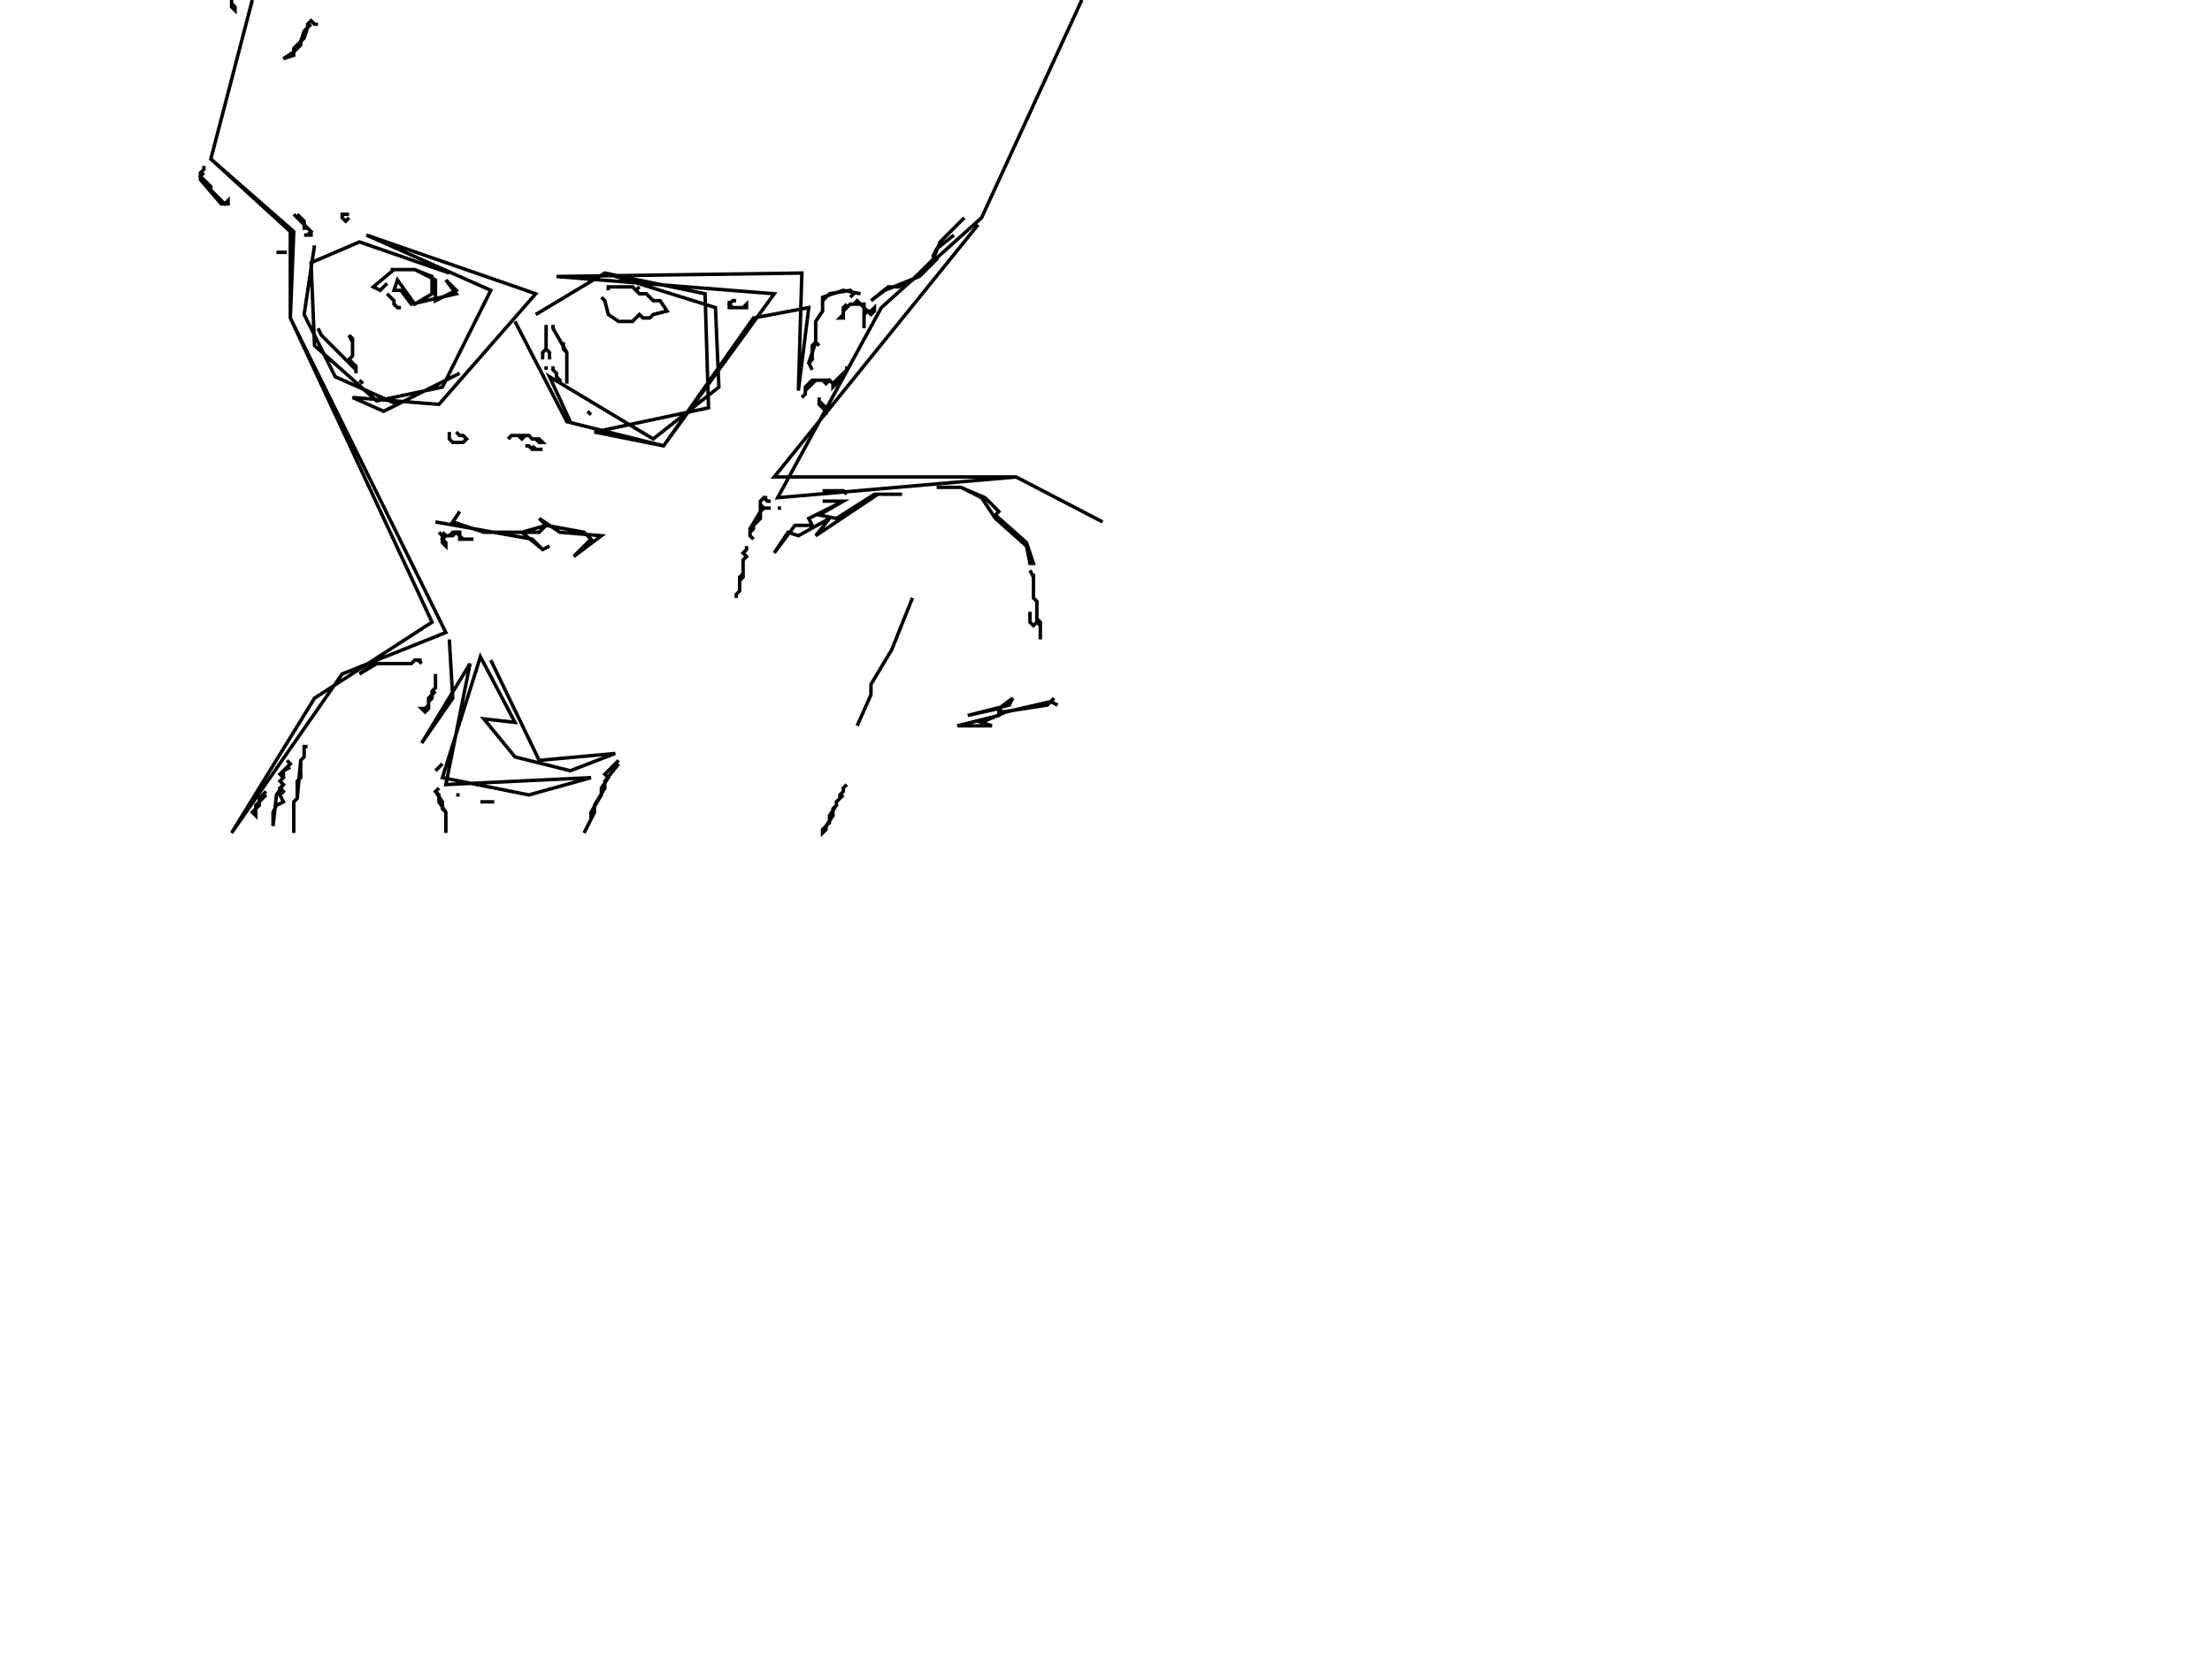
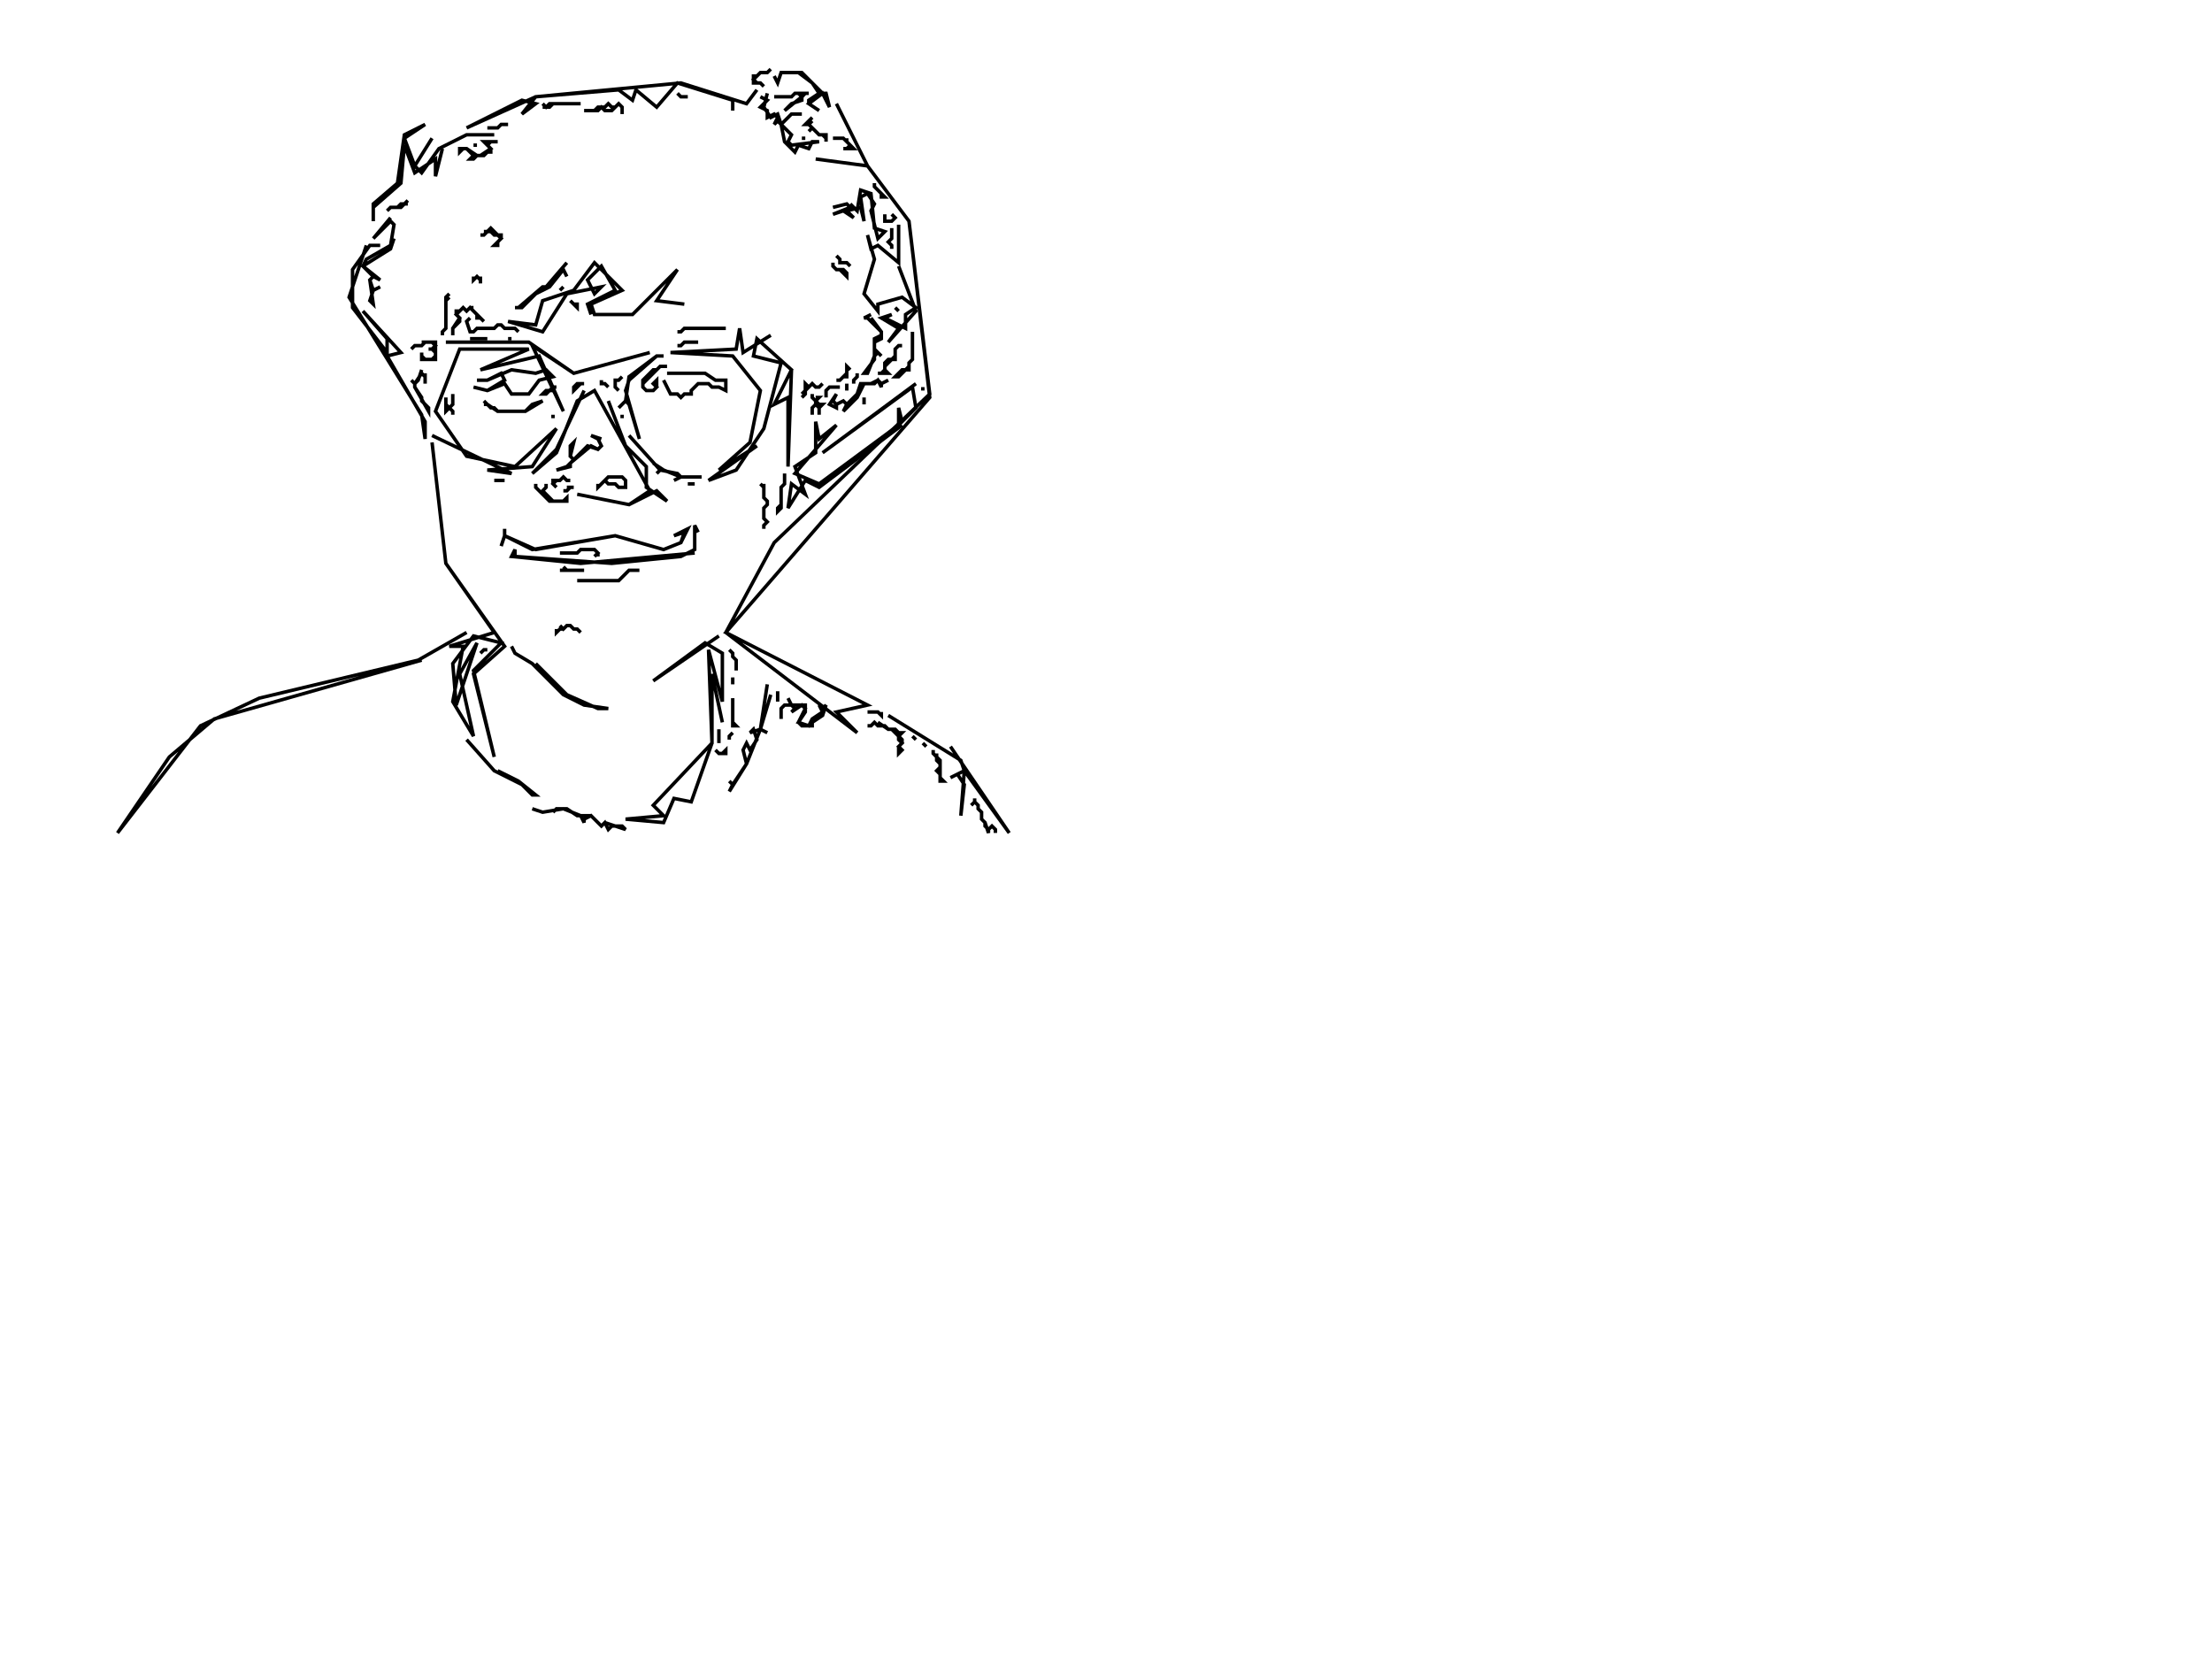
<svg xmlns="http://www.w3.org/2000/svg" baseProfile="tiny" height="480px" version="1.2" width="640px">
  <defs />
-   <polyline fill="none" points="139,232 143,232" stroke="black" />
-   <polyline fill="none" points="132,230 133,230" stroke="black" />
-   <polyline fill="none" points="130,229" stroke="black" />
-   <polyline fill="none" points="77,229 75,231 75,232 74,233 74,234 73,235 74,236 74,234 75,233 75,232 77,230" stroke="black" />
-   <polyline fill="none" points="127,228 126,229 127,230 127,232 129,235 129,241 129,235 128,234 128,232 126,229" stroke="black" />
-   <polyline fill="none" points="245,227 244,228 244,229 243,230 243,231 242,232 242,233 240,236 240,238 238,240 238,241 239,240 239,239 241,236 241,234 242,233 242,232 244,230" stroke="black" />
-   <polyline fill="none" points="125,226" stroke="black" />
-   <polyline fill="none" points="128,221 126,223" stroke="black" />
-   <polyline fill="none" points="179,220 175,224 176,225 174,228 174,230 171,235 171,237 169,241 172,235 172,233 175,228 175,226 179,221" stroke="black" />
-   <polyline fill="none" points="83,220 84,221 81,224 82,225 81,226 82,227 80,230 79,239 79,235 80,233 82,232 81,230 82,229 81,228 82,227 81,226 82,225 82,223 84,222" stroke="black" />
-   <polyline fill="none" points="84,218" stroke="black" />
-   <polyline fill="none" points="89,216 88,216 88,219 87,220 87,225 86,226 86,231 85,232 85,241 85,232 86,231 87,220" stroke="black" />
-   <polyline fill="none" points="129,208" stroke="black" />
-   <polyline fill="none" points="306,204 304,203 305,202 303,204 290,206 289,205 293,202 292,204 280,207 289,205 289,207 277,210 287,210 284,209 291,206 304,203" stroke="black" />
-   <polyline fill="none" points="100,197" stroke="black" />
-   <polyline fill="none" points="126,195 126,199 125,200 125,201 124,202 124,204 123,205 122,205 123,206 124,205 124,203 125,202 125,201 126,200" stroke="black" />
-   <polyline fill="none" points="122,191 120,191 119,192 108,192 104,195 109,192 119,192 120,191 121,191 122,192" stroke="black" />
-   <polyline fill="none" points="130,185 131,202 122,215 136,192 129,227 171,225 153,230 128,225 139,190 149,209 140,208 149,219 165,223 178,218 156,220 142,191" stroke="black" />
-   <polyline fill="none" points="264,173 258,188 252,198 252,201 248,210" stroke="black" />
-   <polyline fill="none" points="298,165 299,167 299,173 300,174 300,180 299,181 298,180 298,177 298,180 299,181 300,180 301,181 301,185 301,180 300,179 300,174 299,173 299,166" stroke="black" />
-   <polyline fill="none" points="216,158 216,159 215,160 216,161 215,162 215,166 214,167 214,171 213,172 213,173 213,172 214,171 214,168 215,167 215,162 216,161 215,160 216,159" stroke="black" />
-   <polyline fill="none" points="127,154 128,155 128,157 129,158 129,157 128,156 129,155 131,155 132,154 133,155 133,156 137,156 134,156 133,155 133,154 131,154 130,155 129,155 128,154" stroke="black" />
-   <polyline fill="none" points="126,151 154,156 157,159 159,158 157,159 151,154 158,152 169,154 171,156 166,161 174,155 162,154 156,150 158,152 156,154 140,154 131,151 133,148" stroke="black" />
-   <polyline fill="none" points="225,147 226,147" stroke="black" />
-   <polyline fill="none" points="222,144 221,144 220,145 220,148 217,153 217,155 218,156 217,155 217,154 218,153 218,152 220,150 220,148 221,147 223,147 221,147 220,146 220,145 221,144 222,145 223,145" stroke="black" />
-   <polyline fill="none" points="261,143 253,143 242,150 237,149 244,145 238,145 244,145 234,150 235,152 230,152 224,160 228,154 231,155 240,150 236,155 254,143" stroke="black" />
-   <polyline fill="none" points="238,142 244,142 245,143 244,142" stroke="black" />
-   <polyline fill="none" points="271,141 278,141 284,144 288,150 297,158 298,163 299,163 297,157 288,149 289,148 285,144 278,141" stroke="black" />
-   <polyline fill="none" points="152,129 153,129 154,130 157,130 155,130 154,129" stroke="black" />
-   <polyline fill="none" points="147,127 148,126 150,126 151,127 152,126 153,126 154,127 155,127 156,128 157,128 156,127 154,127 153,126 148,126" stroke="black" />
-   <polyline fill="none" points="130,125 130,127 131,128 134,128 135,127 134,126 133,126 132,125" stroke="black" />
-   <polyline fill="none" points="170,119 171,120" stroke="black" />
-   <polyline fill="none" points="237,115 237,117 239,119 239,118 237,116" stroke="black" />
-   <polyline fill="none" points="104,110 105,111" stroke="black" />
-   <polyline fill="none" points="245,106 245,107 241,111 240,110 235,110 233,112 233,114 232,115 233,114 233,113 236,110 238,110 239,111 240,110 241,111 241,112 244,109" stroke="black" />
-   <polyline fill="none" points="160,106 160,107 161,108 161,109 162,110 162,111 162,110 161,109 161,108 160,107" stroke="black" />
-   <polyline fill="none" points="158,106 158,107" stroke="black" />
-   <polyline fill="none" points="92,95 93,97 103,107 103,108 103,106 101,104 102,103 102,98 101,97 102,99 102,103 101,104" stroke="black" />
-   <polyline fill="none" points="160,94 160,95 164,102 164,111 164,102 163,101 163,99" stroke="black" />
-   <polyline fill="none" points="158,94 158,101 157,102 157,104 157,102 158,101 159,102 159,104 159,102 158,101" stroke="black" />
-   <polyline fill="none" points="245,88 244,89 244,91 243,92 244,92 244,90 246,88 249,88 250,89 250,95 250,91 251,90 252,91 253,90 253,89 252,90 251,90 250,89 250,88 249,88 248,87 247,88" stroke="black" />
-   <polyline fill="none" points="211,87 211,89 216,89 216,88 215,89 212,89 211,88 212,87 213,87" stroke="black" />
-   <polyline fill="none" points="112,85 114,87 114,88 115,89 116,89" stroke="black" />
-   <polyline fill="none" points="249,85 244,84 238,86 238,90 236,93 236,99 234,105 235,107 234,105 235,104 235,100 236,99 237,100 236,99 236,93 238,90 238,87 240,85 246,84 247,85 246,86" stroke="black" />
-   <polyline fill="none" points="174,86 175,87 176,91 179,93 183,93 185,91 186,92 188,92 189,91 193,90 191,87 189,87 187,85 185,85 184,84 185,83 184,84 183,83 176,83 176,84" stroke="black" />
-   <polyline fill="none" points="108,83 110,84 112,82 110,84 108,83 114,78 120,78 125,80 125,85 120,88 115,81 114,84 116,84 119,88 132,85 129,81 132,84 126,87 126,81 120,78 113,78" stroke="black" />
-   <polyline fill="none" points="149,93 164,122 192,129 218,92 234,89 231,113 232,79 161,80 224,85 192,129 172,125 205,118 204,85 175,79 155,91 175,79 207,89 208,112 189,127 159,109 165,122" stroke="black" />
-   <polyline fill="none" points="80,73 83,73" stroke="black" />
-   <polyline fill="none" points="91,71 88,91 97,109 115,117 133,108 111,119 102,115 127,117 155,85 106,68 142,84 128,112 109,116 91,100 90,76 104,70 130,79" stroke="black" />
-   <polyline fill="none" points="279,63 272,70 270,75 264,81 260,83 257,83 252,87 256,84 266,80 271,75 270,74 271,72 276,68" stroke="black" />
-   <polyline fill="none" points="101,62 99,62 99,63 100,64 101,63" stroke="black" />
-   <polyline fill="none" points="85,62 88,65 88,66 89,66 90,67 89,68 88,68 90,68 90,67 88,65 88,64 86,62" stroke="black" />
-   <polyline fill="none" points="59,48 59,49 58,50 58,52 64,59 66,59 66,58 65,59 61,55 61,54 58,51 59,50" stroke="black" />
-   <polyline fill="none" points="92,7 91,7 90,6 89,7 89,8 88,9 87,12 85,14 85,15 82,17 85,16 85,15 87,13 87,12 88,11 89,8 90,7" stroke="black" />
-   <polyline fill="none" points="313,0 284,63 255,89 225,144 294,138 319,151 294,138 224,138 283,65" stroke="black" />
-   <polyline fill="none" points="73,0 61,46 84,67 84,92 125,180 91,202 67,241 99,195 129,183 84,92 85,67 61,46" stroke="black" />
-   <polyline fill="none" points="67,0 67,2 68,3 68,2 67,1" stroke="black" />
+   <polyline fill="none" points="154,234 157,235 163,234 168,236 169,238 169,237 171,236 174,239 175,238 176,240 177,239 180,239 181,240 175,238 174,239 171,236 167,236 164,234 161,234 160,235" stroke="black" />
+   <polyline fill="none" points="282,231 282,232 281,233 282,232 283,233 283,234 284,235 284,237 285,238 286,241 286,240 287,239 288,240 288,241 288,240 287,239 286,240 285,239 285,238 284,237 284,235 283,234" stroke="black" />
+   <polyline fill="none" points="270,217 270,218 271,219 271,220 272,221 272,222 271,223 272,224 272,226 273,226 272,225 272,220 271,219 271,218" stroke="black" />
+   <polyline fill="none" points="207,217 208,218 210,218 210,217 209,218 208,218" stroke="black" />
+   <polyline fill="none" points="267,215 268,216" stroke="black" />
+   <polyline fill="none" points="135,214 143,223 151,227 154,230 155,230 150,226 144,223" stroke="black" />
+   <polyline fill="none" points="264,213 265,214" stroke="black" />
+   <polyline fill="none" points="212,212 211,213 211,214 211,213" stroke="black" />
+   <polyline fill="none" points="208,211 208,215" stroke="black" />
+   <polyline fill="none" points="251,210 252,210 253,209 254,210 256,210 257,211 258,211 260,213 260,214 261,215 260,216 260,218 261,217 260,216 261,215 261,214 260,213 261,212 260,212 259,211 257,211 254,209" stroke="black" />
+   <polyline fill="none" points="257,207 278,220 279,223 275,225 277,224 279,227 278,236 279,223 292,241 275,216" stroke="black" />
+   <polyline fill="none" points="251,206 254,206 255,207 255,206" stroke="black" />
+   <polyline fill="none" points="245,206" stroke="black" />
+   <polyline fill="none" points="226,205 226,208 226,205 227,204 229,204 230,205 229,206 232,204 233,205 231,209 232,210 235,210 235,209 238,207 239,204 238,205 237,204 238,206 235,208 234,210 231,209 233,206 233,204 229,204 228,202" stroke="black" />
+   <polyline fill="none" points="212,202 212,210 213,210 212,209" stroke="black" />
+   <polyline fill="none" points="225,200 225,203" stroke="black" />
+   <polyline fill="none" points="222,198 220,211 217,212 218,211 219,214 217,217 216,215 215,217 216,221 212,227 211,226 212,227 211,229 216,221 220,211 222,212 220,211 223,201" stroke="black" />
+   <polyline fill="none" points="212,196 212,198" stroke="black" />
+   <polyline fill="none" points="211,188 212,189 212,190 213,191 213,194 213,191 212,190 212,189" stroke="black" />
+   <polyline fill="none" points="141,188 140,188 139,189 140,188" stroke="black" />
+   <polyline fill="none" points="148,187 149,189 154,192 163,201 169,204 176,205 173,205 164,201 155,192" stroke="black" />
+   <polyline fill="none" points="208,184 189,197 204,186 209,189 209,203 205,188 206,215 189,233 192,236 181,237 192,238 195,231 200,232 206,215 206,195 209,209" stroke="black" />
+   <polyline fill="none" points="135,183 121,191 75,202 58,210 34,241 49,219 62,208 122,191" stroke="black" />
+   <polyline fill="none" points="161,182 161,183 162,182 163,182 164,181 165,181 166,182 167,182 168,183 167,182 166,182 165,181 164,181 163,182 162,181" stroke="black" />
+   <polyline fill="none" points="185,165 182,165 179,168 167,168 179,168 182,165" stroke="black" />
+   <polyline fill="none" points="162,165 169,165 164,165 163,164" stroke="black" />
+   <polyline fill="none" points="173,161 173,160 172,159 168,159 167,160 162,160 167,160 168,159 172,159 173,160 172,161" stroke="black" />
+   <polyline fill="none" points="145,158 146,155 154,159 178,155 192,159 197,157 199,153 195,155 198,154 197,157 192,159 178,155 155,159 146,155 146,153" stroke="black" />
+   <polyline fill="none" points="202,154 201,152 201,159 197,161 177,163 149,161 149,159 148,161 168,163 201,160" stroke="black" />
+   <polyline fill="none" points="163,142 164,142 165,141 166,141 164,141" stroke="black" />
+   <polyline fill="none" points="220,140 221,141 221,144 222,145 222,146 221,147 221,150 222,151 221,152 221,153 221,152 222,151 221,150 221,147 222,146 222,145 221,144 221,140" stroke="black" />
+   <polyline fill="none" points="199,140 201,140" stroke="black" />
+   <polyline fill="none" points="155,140 155,141 159,145 164,145 164,144 163,145 160,145 157,142 158,141 158,140 158,141 157,142" stroke="black" />
+   <polyline fill="none" points="143,139 146,139" stroke="black" />
+   <polyline fill="none" points="192,138" stroke="black" />
+   <polyline fill="none" points="173,140 173,141 175,139 176,140 178,140 179,141 181,141 181,139 180,138 176,138 174,140" stroke="black" />
+   <polyline fill="none" points="165,139 164,139 163,138 162,139 160,139 160,140 161,141 160,140 161,139 162,139 163,138 164,139" stroke="black" />
+   <polyline fill="none" points="227,137 227,140 226,141 226,146 225,147 225,148 226,147 226,141 227,140" stroke="black" />
+   <polyline fill="none" points="125,128 129,163 143,183 130,187 134,187 131,203 137,213 133,195 138,186 132,204 131,192 137,184 145,186 137,194 143,219 137,195 146,187 129,163" stroke="black" />
+   <polyline fill="none" points="182,126 191,136 190,137 191,136 196,137 197,138 195,139 197,138 203,138 197,138 192,136 189,134" stroke="black" />
+   <polyline fill="none" points="174,127 171,126 173,127 174,129 173,130 170,129 166,133 165,132 166,128 165,129 165,132 166,133 164,135 161,136 165,135 165,134 171,129 173,130 174,129" stroke="black" />
+   <polyline fill="none" points="162,122" stroke="black" />
+   <polyline fill="none" points="180,120 180,121" stroke="black" />
+   <polyline fill="none" points="160,120 160,121" stroke="black" />
+   <polyline fill="none" points="140,117 141,117 144,119 152,119 157,116 154,117 152,119 144,119 143,118 142,118 140,116" stroke="black" />
+   <polyline fill="none" points="250,115 250,117" stroke="black" />
+   <polyline fill="none" points="235,114 235,115 236,116 236,117 235,118 235,120 235,118 236,117 237,118 237,120 237,118 238,117 237,117 236,116 237,115 236,115" stroke="black" />
+   <polyline fill="none" points="131,114 131,117 130,118 129,117 129,115 129,119 130,118 131,119 131,120" stroke="black" />
+   <polyline fill="none" points="169,113 161,130 154,137 161,131 167,116 172,113 188,142 182,146 167,143 182,146 190,142 193,145 187,141 187,135 181,129 176,116" stroke="black" />
+   <polyline fill="none" points="267,112 267,113" stroke="black" />
+   <polyline fill="none" points="243,112 240,112 239,113 239,115 239,113 240,112" stroke="black" />
+   <polyline fill="none" points="161,112 160,112 159,113 158,113 157,114 158,114 159,113 160,113" stroke="black" />
+   <polyline fill="none" points="265,111 238,131 264,112 265,118 261,122 260,118 260,123 237,140 230,137 242,123 237,127 236,122 236,131 230,135 233,143 229,140 228,147 233,139 237,141 261,123" stroke="black" />
+   <polyline fill="none" points="245,111 245,113" stroke="black" />
+   <polyline fill="none" points="232,115 233,114 233,113 235,111 236,112 237,112 238,111 237,112 236,112 235,111 234,112 233,111 233,113 232,114" stroke="black" />
+   <polyline fill="none" points="169,111 167,111 166,112 166,113 168,111" stroke="black" />
+   <polyline fill="none" points="257,110 255,111 254,110 252,111 249,111 248,114 245,117 244,116 242,117 241,116 242,114 240,117 242,118 242,117 244,116 245,117 244,119 248,115 250,111 253,111 254,110 255,112 255,111" stroke="black" />
+   <polyline fill="none" points="174,110 174,111 175,111 176,112" stroke="black" />
+   <polyline fill="none" points="171,110" stroke="black" />
+   <polyline fill="none" points="180,109 179,110 178,110 178,112 179,113 178,112 178,111" stroke="black" />
+   <polyline fill="none" points="248,108 248,109 247,110 247,111 247,110 248,109" stroke="black" />
+   <polyline fill="none" points="192,110 194,114 196,114 197,115 198,114 200,114 200,113 202,111 205,111 206,112 208,112 210,113 210,110 207,110 204,108 193,108" stroke="black" />
+   <polyline fill="none" points="137,112 141,113 146,111 148,114 153,114 156,110 160,109 158,107 155,108 148,107 141,110 138,110 141,110 145,108 146,110 141,113" stroke="black" />
+   <polyline fill="none" points="122,107 121,110 120,111 119,110 120,111 120,112 124,119 124,118 122,116 122,115 120,112 120,111 122,108 123,109 123,111 123,108" stroke="black" />
+   <polyline fill="none" points="246,107 245,106 245,108 243,110 242,110 243,110 244,109 245,109 245,108" stroke="black" />
+   <polyline fill="none" points="193,106 191,106 190,107 189,107 186,110 186,112 187,113 189,113 190,112 190,110 189,111 190,112 189,113 187,113 186,112 186,111 191,106" stroke="black" />
+   <polyline fill="none" points="192,103 190,103 182,109 181,116 179,118 181,116 182,117 185,127 181,113 182,110 190,103" stroke="black" />
+   <polyline fill="none" points="192,101" stroke="black" />
+   <polyline fill="none" points="261,100 260,100 259,101 259,103 258,104 257,104 256,105 256,107 255,108 254,108 257,108 256,107 256,106 258,104 259,104 259,101 260,100" stroke="black" />
+   <polyline fill="none" points="196,100 197,100 198,99 202,99 198,99 197,100" stroke="black" />
+   <polyline fill="none" points="125,126 148,137 141,136 154,135 161,124 149,135 135,132 126,119 133,101 153,101 139,107 156,103 163,119 154,100 166,108 188,102 166,108 153,99 129,99" stroke="black" />
+   <polyline fill="none" points="119,101 120,100 122,100 123,99 125,99 126,100 125,101 124,101 125,101 126,102 126,103 125,104 123,104 122,103 122,102 122,104 126,104 126,99 122,99" stroke="black" />
+   <polyline fill="none" points="147,98 148,98" stroke="black" />
+   <polyline fill="none" points="136,98 141,98" stroke="black" />
+   <polyline fill="none" points="143,97" stroke="black" />
+   <polyline fill="none" points="264,96 264,104 263,105 263,106 262,107 261,107 259,109 260,109 262,107 263,107 263,105 264,104" stroke="black" />
+   <polyline fill="none" points="223,97 215,102 214,95 213,101 194,102 212,103 220,113 217,128 208,136 219,129 205,139 213,136 221,124 226,105 218,103 219,98 229,107 224,117 228,115 228,135 229,107" stroke="black" />
+   <polyline fill="none" points="196,96 197,96 198,95 210,95 198,95 197,96" stroke="black" />
+   <polyline fill="none" points="135,93 136,92 135,93 136,96 137,96 138,95 143,95 144,94 145,94 146,95 149,95 150,96 149,95 146,95 145,94 144,94 143,95 138,95 137,96" stroke="black" />
+   <polyline fill="none" points="252,91 250,92 251,92 255,96 255,97 253,98 253,104 250,108 251,108 253,103 254,102 255,103 253,101 253,99 255,98 255,96 252,92" stroke="black" />
+   <polyline fill="none" points="259,89 260,90" stroke="black" />
+   <polyline fill="none" points="137,89 136,89 135,90 134,89 133,90 132,90 132,91 133,92 131,95 131,97 131,95 133,93 133,92 132,91 134,89 135,90 136,89 138,91 138,92 139,92 140,93 137,90" stroke="black" />
+   <polyline fill="none" points="165,87 167,89 167,88 166,88" stroke="black" />
+   <polyline fill="none" points="130,85 129,86 129,95 128,96 128,97 128,96 129,95 129,87 130,86" stroke="black" />
+   <polyline fill="none" points="163,83 162,84" stroke="black" />
+   <polyline fill="none" points="137,80 137,81 138,80 139,81 139,82 139,80" stroke="black" />
+   <polyline fill="none" points="241,76 241,77 242,78 243,78 245,80 245,79 244,78 242,78 241,77" stroke="black" />
+   <polyline fill="none" points="198,88 190,87 196,78 183,91 172,91 171,88 180,84 172,76 166,84 157,87 155,94 147,93 157,96 164,85 174,83 172,85 170,81 174,77 178,84 170,88 171,91" stroke="black" />
+   <polyline fill="none" points="164,76 158,83 157,83 150,89 149,89 151,89 155,85 159,83 163,78 164,80 163,78" stroke="black" />
+   <polyline fill="none" points="242,74 243,75 243,76 245,76 246,77 245,76 244,76" stroke="black" />
+   <polyline fill="none" points="106,71 101,86 122,120 123,127 123,122 112,103 116,102 105,90 112,98 112,102 102,89 102,78 107,71 110,71" stroke="black" />
+   <polyline fill="none" points="258,66 258,69 257,70 258,71 258,72" stroke="black" />
+   <polyline fill="none" points="139,68 140,68 141,67 142,67 143,68 144,68 145,69 143,71 144,71 144,70 145,69 145,68 144,68 142,66 141,67 140,67" stroke="black" />
+   <polyline fill="none" points="260,65 260,76 254,71 252,72 251,68 253,75 250,85 254,90 254,88 261,86 265,89 262,91 262,95 256,92 258,91 255,92 260,95 257,99 265,90 260,77" stroke="black" />
+   <polyline fill="none" points="113,63 108,69 113,64 114,65 113,71 106,75 105,77 108,80 107,81 108,88 107,87 108,84 110,83 108,84 107,81 108,80 110,81 105,77 113,72 114,69" stroke="black" />
+   <polyline fill="none" points="256,62 256,64 258,64 259,63 258,62" stroke="black" />
+   <polyline fill="none" points="118,58 117,59 116,59 115,60 113,60 112,61 113,60 116,60 117,59 118,59" stroke="black" />
+   <polyline fill="none" points="241,60 245,59 246,60 241,62 244,61 247,63 245,61 249,60 250,64 249,57 251,56 253,59 252,61 254,69 256,67 253,66 252,56 249,55 248,61 246,59" stroke="black" />
+   <polyline fill="none" points="253,53 253,54 255,56 255,57 256,57 253,54" stroke="black" />
+   <polyline fill="none" points="137,42 138,42" stroke="black" />
+   <polyline fill="none" points="144,41 140,41 142,43 139,45 138,45 135,43 133,43 133,44 134,43 135,43 137,45 136,46 137,46 138,45 140,45 141,44 142,44 142,43 141,42 142,41" stroke="black" />
+   <polyline fill="none" points="241,40 244,40 246,42 245,43 244,43 247,43 245,41 245,40" stroke="black" />
+   <polyline fill="none" points="232,40 233,40" stroke="black" />
+   <polyline fill="none" points="147,36 145,36 144,37 141,37 144,37 145,36" stroke="black" />
+   <polyline fill="none" points="143,39 135,39 127,43 122,50 120,48 125,40 120,48 117,40 123,36 117,39 115,53 108,59 108,64 108,60 116,53 117,42 120,50 126,46 126,51 128,43" stroke="black" />
+   <polyline fill="none" points="235,34 233,36 234,36 235,37 234,38 235,37 237,39 238,39 239,40 239,41 239,39 237,39 234,36 235,35" stroke="black" />
+   <polyline fill="none" points="242,30 251,48 236,46 251,48 263,64 269,114 224,157 210,183 248,212 242,206 251,204 210,183 269,115 263,64" stroke="black" />
+   <polyline fill="none" points="180,31 180,33 180,31 179,30 178,31 177,31 176,30 175,31 173,31 172,32 169,32 173,32 174,31 175,32 177,32 179,30" stroke="black" />
+   <polyline fill="none" points="157,31 159,31 160,30 168,30 159,30 158,31 157,30" stroke="black" />
+   <polyline fill="none" points="234,27 230,27 229,28 224,28 229,28 230,27 231,27 232,28 227,32 229,30 232,29 232,28 233,27" stroke="black" />
+   <polyline fill="none" points="220,28 222,29 220,31 222,32 222,34 224,33 225,34 224,36 225,35 226,36 227,41 230,44 231,42 234,43 235,41 237,41 229,42 228,41 229,39 226,36 229,33 232,33 229,33 226,36 225,33 223,34 221,31 222,27" stroke="black" />
+   <polyline fill="none" points="196,27 197,28 199,28 197,28" stroke="black" />
+   <polyline fill="none" points="219,26 216,30 197,24 155,28 135,37 151,29 155,30 151,33 155,28 179,26 183,29 184,26 190,31 196,24 212,29 212,32" stroke="black" />
+   <polyline fill="none" points="224,22 225,24 226,21 231,21 235,24 237,27 234,29 234,30 237,32 234,30 238,27 240,31 239,27 238,27 232,21 226,21" stroke="black" />
+   <polyline fill="none" points="223,20 222,21 220,21 219,22 218,22 218,24 220,24 221,25 220,24 219,24 218,23 220,21 222,21" stroke="black" />
</svg>
